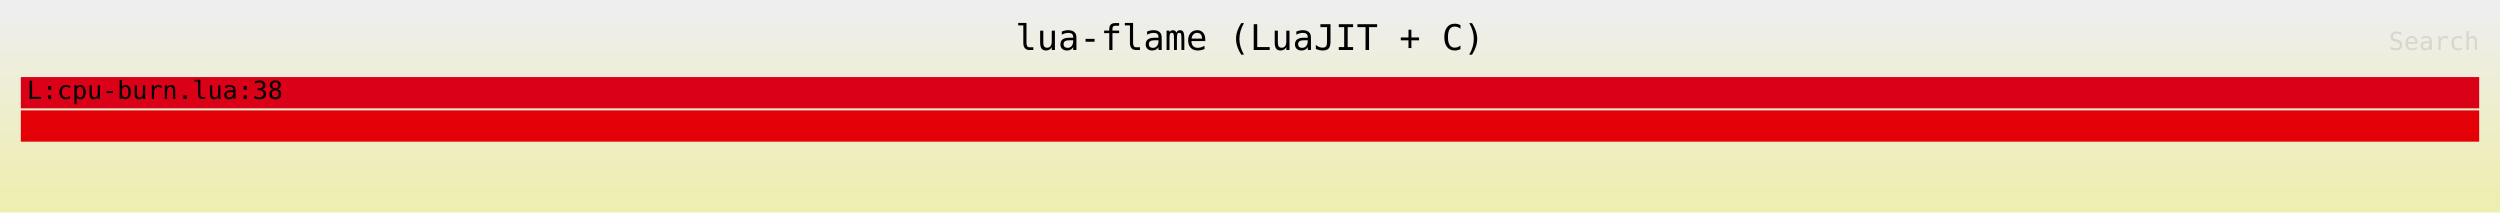
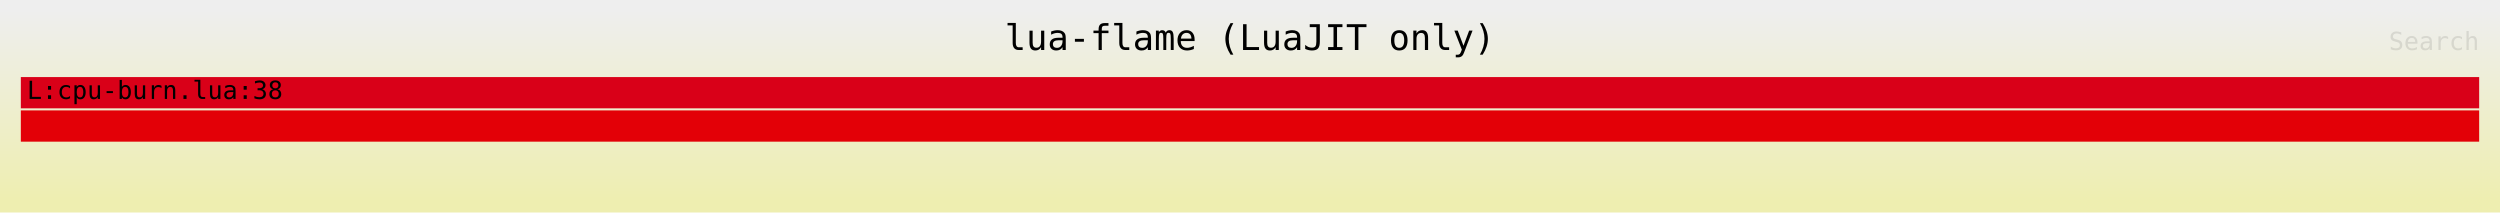
<svg xmlns="http://www.w3.org/2000/svg" xmlns:ns1="http://github.com/jonhoo/inferno" version="1.1" width="1200" height="102" viewBox="0 0 1200 102">
  <defs>
    <linearGradient id="background" y1="0" y2="1" x1="0" x2="0">
      <stop stop-color="#eeeeee" offset="5%" />
      <stop stop-color="#eeeeb0" offset="95%" />
    </linearGradient>
  </defs>
  <style type="text/css">
text { font-family:monospace; font-size:12px }
#title { text-anchor:middle; font-size:17px; }
#matched { text-anchor:end; }
#search { text-anchor:end; opacity:0.1; cursor:pointer; }
#search:hover, #search.show { opacity:1; }
#subtitle { text-anchor:middle; font-color:rgb(160,160,160); }
#unzoom { cursor:pointer; }
#frames &gt; *:hover { stroke:black; stroke-width:0.5; cursor:pointer; }
.hide { display:none; }
.parent { opacity:0.5; }
</style>
  <rect x="0" y="0" width="100%" height="102" fill="url(#background)" />
-   <text id="title" fill="rgb(0,0,0)" x="50%" y="24.00">lua-flame (LuaJIT + C)</text>
+   <text id="title" fill="rgb(0,0,0)" x="50%" y="24.00">lua-flame (LuaJIT only)</text>
  <text id="details" fill="rgb(0,0,0)" x="10" y="85.00"> </text>
  <text id="unzoom" class="hide" fill="rgb(0,0,0)" x="10" y="24.00">Reset Zoom</text>
  <text id="search" fill="rgb(0,0,0)" x="1190" y="24.00">Search</text>
  <text id="matched" fill="rgb(0,0,0)" x="1190" y="85.00"> </text>
  <svg id="frames" x="10" width="1180" total_samples="388">
    <g>
      <rect x="0%" y="53" width="100%" height="15" fill="rgb(227,0,7)" ns1:x="0" ns1:w="388" />
      <text x="0.25%" y="63.50" />
    </g>
    <g>
      <rect x="0%" y="37" width="100%" height="15" fill="rgb(217,0,24)" ns1:x="0" ns1:w="388" />
      <text x="0.25%" y="47.50">L:cpu-burn.lua:38</text>
    </g>
  </svg>
</svg>
